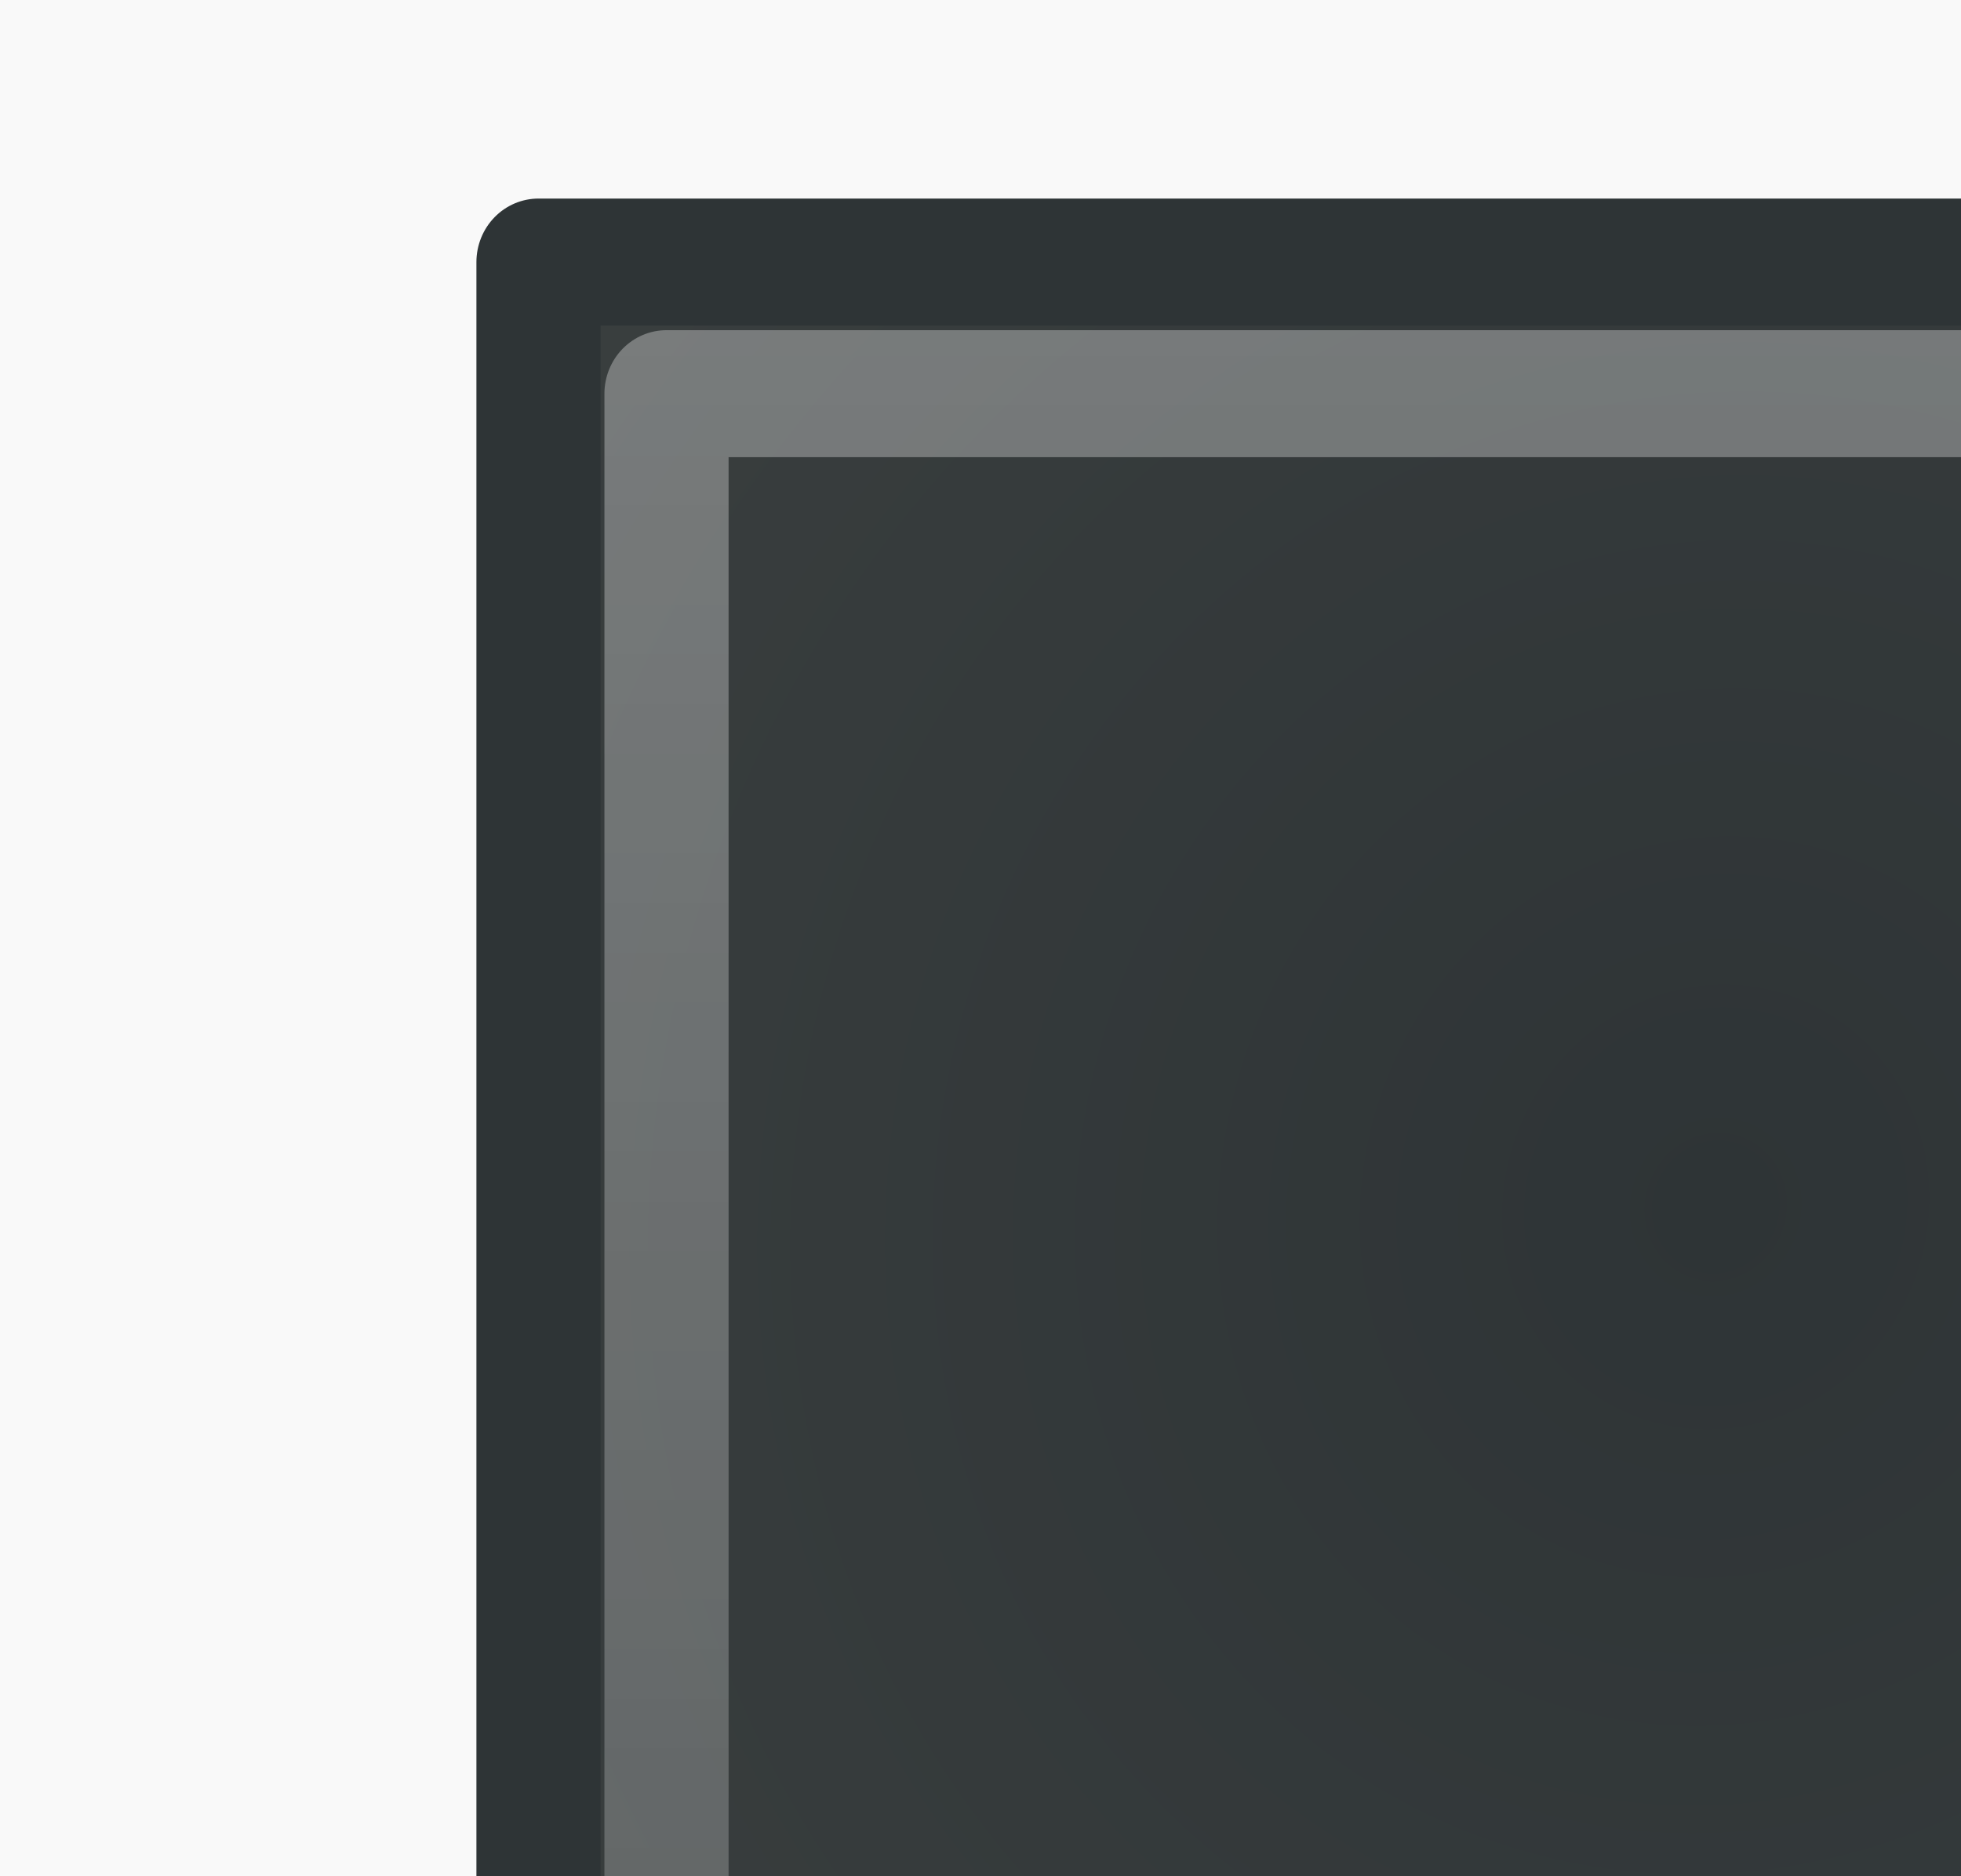
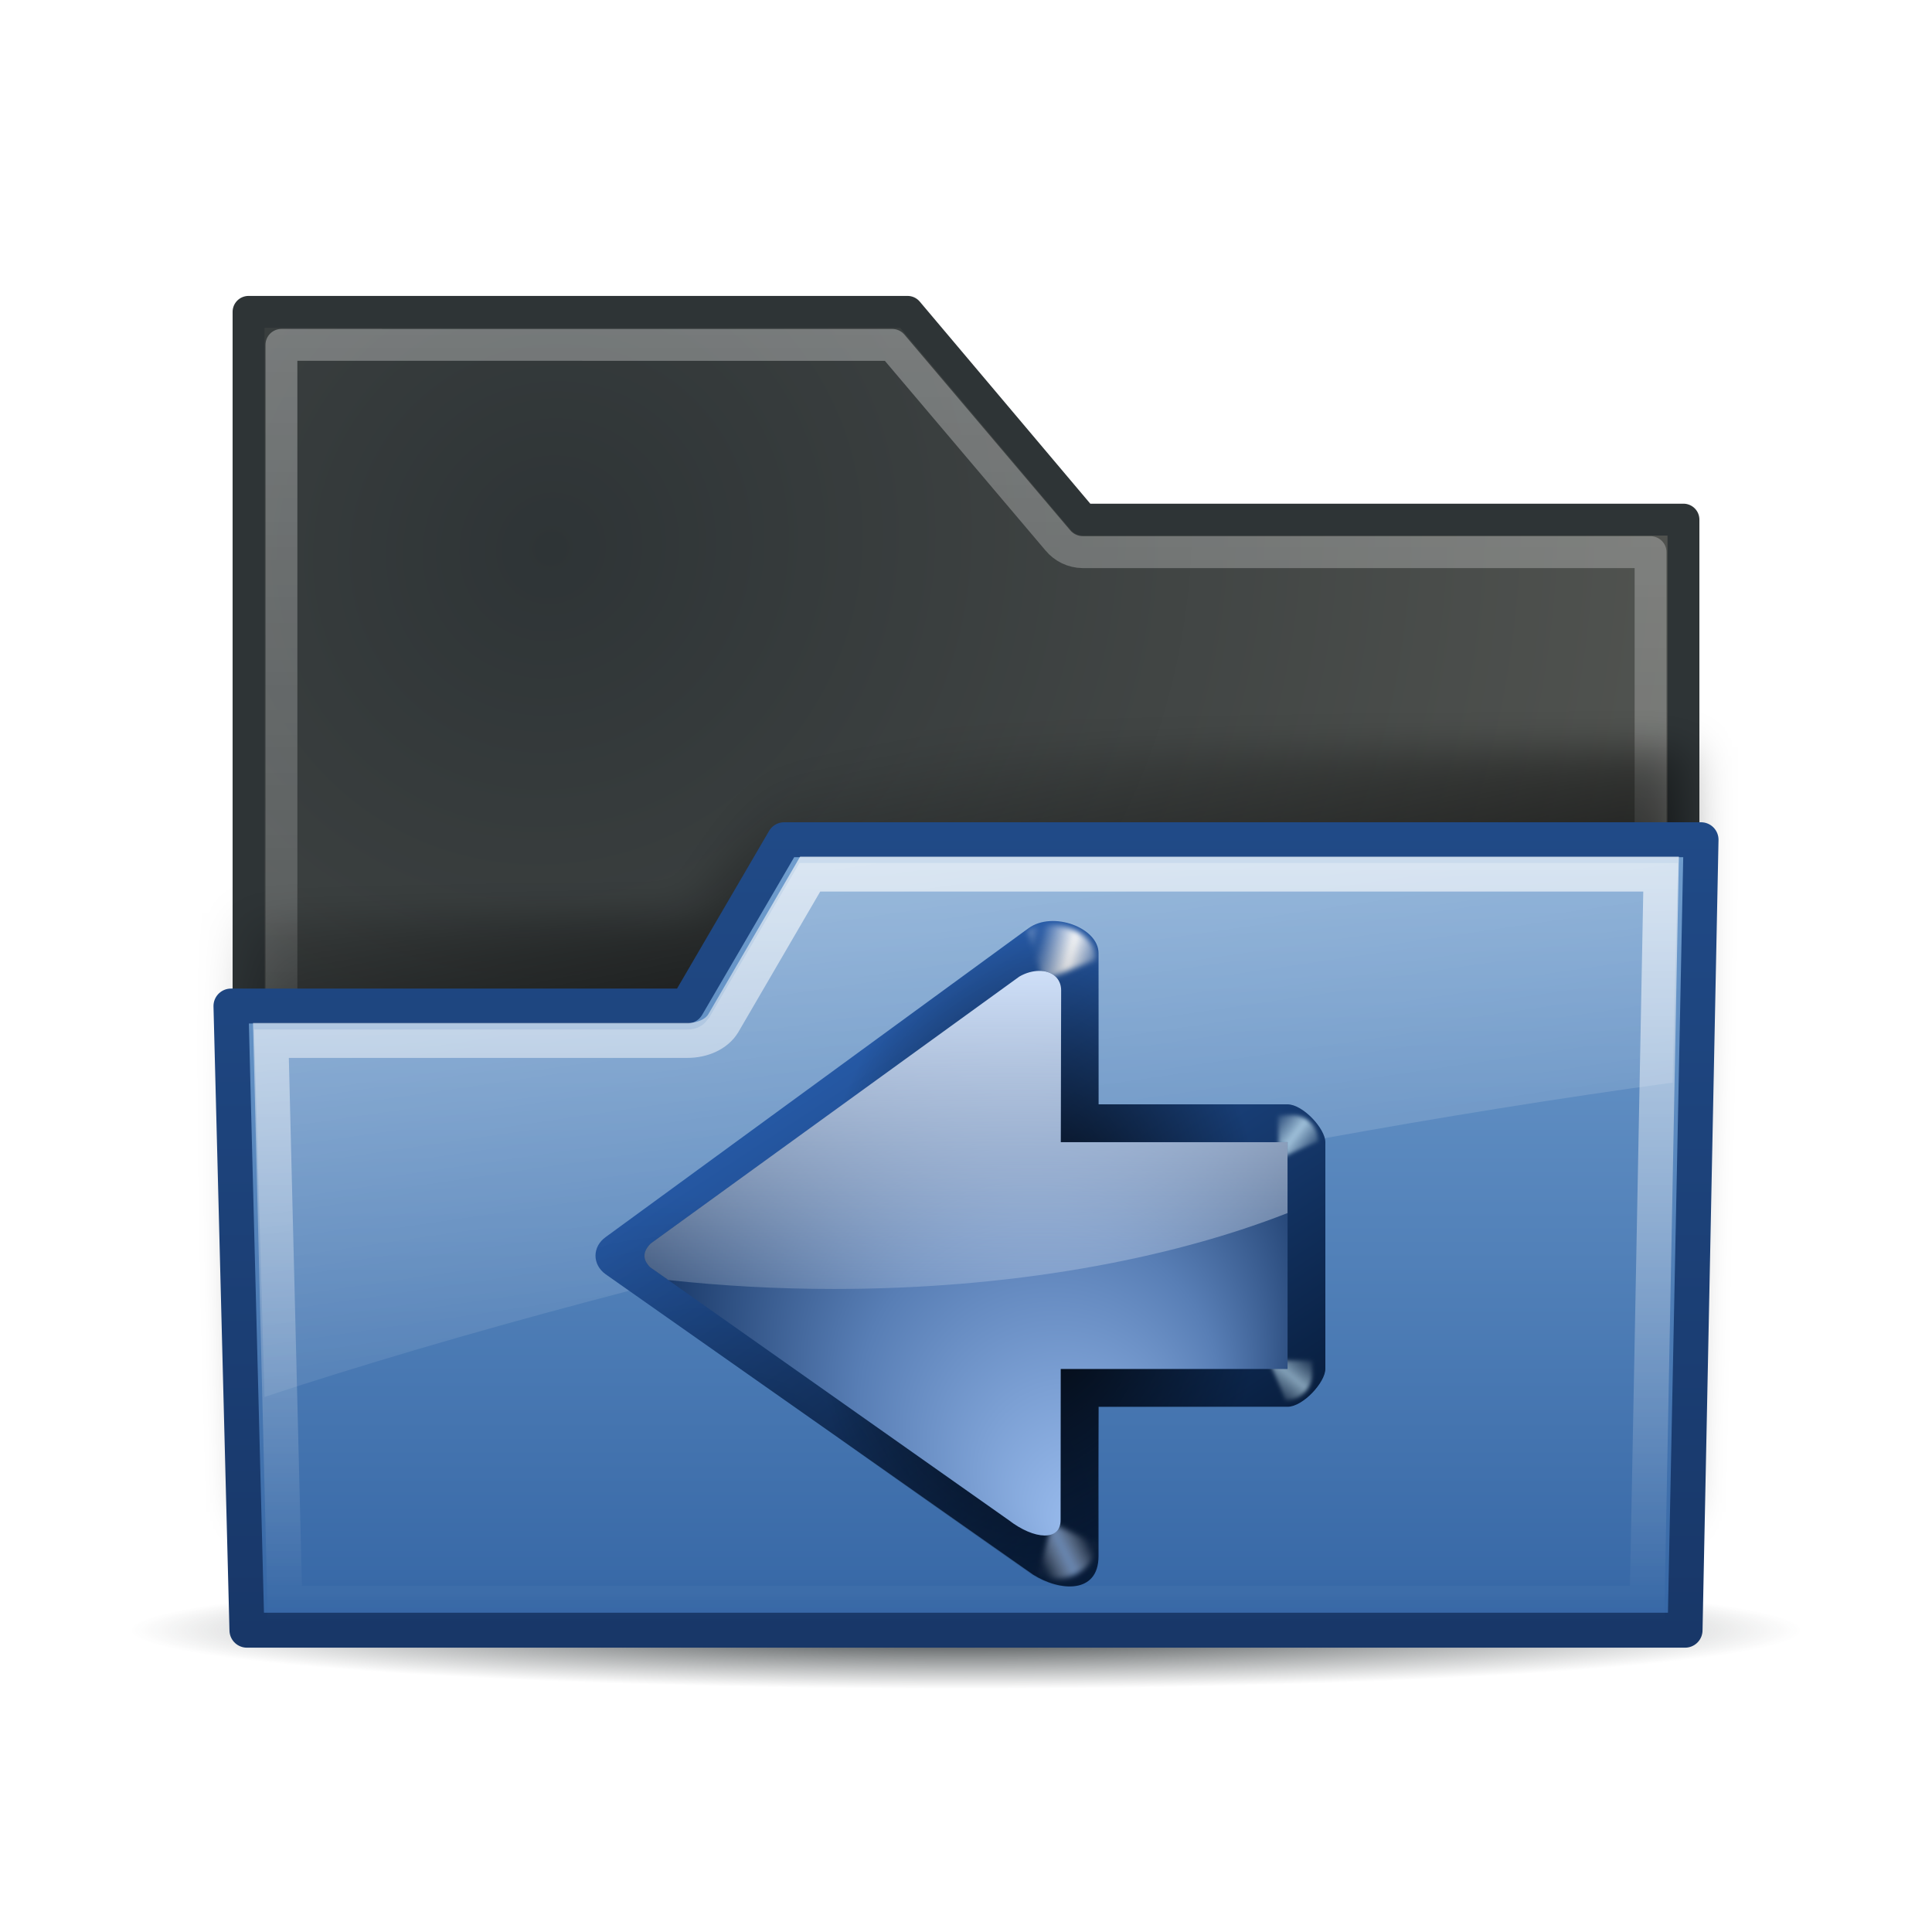
- <svg xmlns="http://www.w3.org/2000/svg" xmlns:xlink="http://www.w3.org/1999/xlink" viewBox="0 0 66.896 64" version="1.1" id="svg1" xml:space="preserve" width="66.896" height="64">
+ <svg xmlns="http://www.w3.org/2000/svg" xmlns:xlink="http://www.w3.org/1999/xlink" width="64" height="64" viewBox="0 0 48 48" version="1.1" id="svg1">
  <defs id="0">
-     <linearGradient id="linearGradient31">
-       <stop id="stop30" offset="0" style="stop-color:#3e0808;stop-opacity:1;" />
-       <stop id="stop31" offset="1" style="stop-color:#e43838;stop-opacity:1;" />
-     </linearGradient>
-     <linearGradient id="linearGradient29">
-       <stop style="stop-color:#ffcdcd;stop-opacity:1;" offset="0" id="stop28" />
-       <stop style="stop-color:#d2e8ed;stop-opacity:0;" offset="1" id="stop29" />
-     </linearGradient>
-     <linearGradient id="linearGradient27">
-       <stop style="stop-color:#ffcdcd;stop-opacity:1;" offset="0" id="stop26" />
-       <stop style="stop-color:#d2e8ed;stop-opacity:0;" offset="1" id="stop27" />
-     </linearGradient>
-     <linearGradient id="linearGradient24">
-       <stop style="stop-color:#ff6363;stop-opacity:1;" offset="0" id="stop23" />
-       <stop style="stop-color:#ffffff;stop-opacity:0;" offset="1" id="stop24" />
-     </linearGradient>
-     <linearGradient id="linearGradient22">
-       <stop style="stop-color:#ff6363;stop-opacity:1;" offset="0" id="stop21" />
-       <stop style="stop-color:#ffffff;stop-opacity:0;" offset="1" id="stop22" />
-     </linearGradient>
-     <linearGradient id="linearGradient14">
-       <stop style="stop-color:#f29f9f;stop-opacity:1;" offset="0" id="stop12" />
-       <stop id="stop13" offset="0.5" style="stop-color:#b55858;stop-opacity:1;" />
-       <stop style="stop-color:#580c0c;stop-opacity:1;" offset="1" id="stop14" />
-     </linearGradient>
-     <radialGradient id="radialGradient11" cx="48" cy="-0.215" r="55.148" gradientTransform="matrix(0.9792,0,0,0.9725,133.0002,20.8762)" gradientUnits="userSpaceOnUse">
-       <stop offset="0" style="stop-color:#d13d3d;stop-opacity:1;" id="stop7" />
-       <stop offset="0.355" style="stop-color:#ac1c1c;stop-opacity:1;" id="stop8" />
-       <stop offset="0.619" style="stop-color:#950808;stop-opacity:1;" id="stop9" />
-       <stop offset="0.757" style="stop-color:#8c0000;stop-opacity:1;" id="stop10" />
-       <stop offset="1" style="stop-color:#7a0000;stop-opacity:1;" id="stop11" />
-     </radialGradient>
-     <linearGradient id="linearGradient6">
-       <stop style="stop-color:#ff6363;stop-opacity:1;" offset="0" id="stop5" />
-       <stop style="stop-color:#ffffff;stop-opacity:0;" offset="1" id="stop6" />
-     </linearGradient>
-     <linearGradient id="linearGradient4">
-       <stop style="stop-color:#ffcdcd;stop-opacity:1;" offset="0" id="stop3" />
-       <stop style="stop-color:#edd2d2;stop-opacity:0;" offset="1" id="stop4" />
-     </linearGradient>
-     <linearGradient id="3">
-       <stop id="O" stop-color="#2e3436" />
-       <stop id="P" offset="1" stop-color="#2e3436" stop-opacity="0" />
-     </linearGradient>
-     <linearGradient id="4">
-       <stop id="Q" stop-color="#fff" stop-opacity="0.4" />
-       <stop id="R" offset="1" stop-color="#fff" stop-opacity="0" />
-     </linearGradient>
-     <linearGradient id="5">
-       <stop id="S" stop-color="#204a87" />
-       <stop id="T" offset="1" stop-color="#183768" />
-     </linearGradient>
-     <linearGradient id="6">
-       <stop id="U" stop-color="#fff" />
-       <stop id="V" offset="1" stop-color="#fff" stop-opacity="0" />
-     </linearGradient>
-     <linearGradient id="7">
-       <stop id="W" stop-color="#fff" stop-opacity="0.8" />
-       <stop id="X" offset="1" stop-color="#fff" stop-opacity="0" />
-     </linearGradient>
    <linearGradient id="8">
-       <stop id="Y" stop-color="#729fcf" />
-       <stop id="Z" offset="1" stop-color="#3465a4" />
+       <stop id="P" />
+       <stop id="Q" offset="1" stop-opacity="0" />
    </linearGradient>
    <linearGradient id="9">
-       <stop id="a" stop-color="#2e3436" />
-       <stop id="b" offset="1" stop-color="#555753" />
+       <stop id="R" stop-color="#2e3436" />
+       <stop id="S" offset="1" stop-color="#2e3436" stop-opacity="0" />
    </linearGradient>
-     <filter color-interpolation-filters="sRGB" id="A" x="-0.04" y="-0.059" width="1.081" height="1.119">
-       <feGaussianBlur stdDeviation="0.755" id="c" />
+     <linearGradient id="A">
+       <stop id="T" stop-color="#fff" stop-opacity="0.4" />
+       <stop id="U" offset="1" stop-color="#fff" stop-opacity="0" />
+     </linearGradient>
+     <linearGradient id="B">
+       <stop id="V" stop-color="#204a87" />
+       <stop id="W" offset="1" stop-color="#183768" />
+     </linearGradient>
+     <linearGradient id="C">
+       <stop id="X" stop-color="#fff" />
+       <stop id="Y" offset="1" stop-color="#fff" stop-opacity="0" />
+     </linearGradient>
+     <linearGradient id="D">
+       <stop id="Z" stop-color="#fff" stop-opacity="0.8" />
+       <stop id="a" offset="1" stop-color="#fff" stop-opacity="0" />
+     </linearGradient>
+     <linearGradient id="E">
+       <stop id="b" stop-color="#729fcf" />
+       <stop id="c" offset="1" stop-color="#3465a4" />
+     </linearGradient>
+     <linearGradient id="F">
+       <stop id="d" stop-color="#2e3436" />
+       <stop id="e" offset="1" stop-color="#555753" />
+     </linearGradient>
+     <filter color-interpolation-filters="sRGB" id="G" x="-0.04" y="-0.059" width="1.081" height="1.119">
+       <feGaussianBlur stdDeviation="0.755" id="f" />
    </filter>
-     <radialGradient cx="35.488" cy="26.2" r="23" id="B" xlink:href="#9" gradientUnits="userSpaceOnUse" gradientTransform="matrix(1.043444,-1.464369,1.40201,0.9990096,-62.77623,34.4708)" />
-     <linearGradient y1="1.781" x2="0" y2="41.75" id="C" xlink:href="#4" gradientUnits="userSpaceOnUse" />
-     <linearGradient y1="10.144" x2="0" y2="42.775" id="D" xlink:href="#8" gradientUnits="userSpaceOnUse" />
-     <linearGradient y1="10.144" x2="0" y2="42.775" id="E" xlink:href="#5" gradientUnits="userSpaceOnUse" />
-     <linearGradient y1="11.188" x2="0" y2="41.75" id="F" xlink:href="#7" gradientUnits="userSpaceOnUse" />
-     <linearGradient x1="7.935" y1="-28.25" x2="20.05" y2="36.1" id="G" xlink:href="#6" gradientUnits="userSpaceOnUse" />
-     <radialGradient cx="24.919" cy="48.2" r="25.941" id="H" xlink:href="#3" gradientUnits="userSpaceOnUse" gradientTransform="matrix(1,0,0,0.1062992,0,43.08018)" />
-     <radialGradient id="radialGradient3336" cx="63.912" cy="115.709" fy="115.709" gradientTransform="matrix(1.001374,0,0,0.08117379,-2.4e-5,113.4194)" gradientUnits="userSpaceOnUse" r="63.912">
-       <stop offset="0" id="stop1" />
-       <stop offset="1" stop-opacity="0" id="stop2" />
+     <linearGradient y1="1.781" x2="0" y2="41.75" id="H" xlink:href="#A" gradientUnits="userSpaceOnUse" gradientTransform="matrix(0.7922353,0,0,0.7922353,4.986354,6.76102)" />
+     <radialGradient cx="24.919" cy="48.2" r="25.941" id="I" xlink:href="#9" gradientUnits="userSpaceOnUse" gradientTransform="matrix(0.8005009,0,0,0.05616557,4.05192,37.7944)" />
+     <linearGradient y1="10.144" x2="0" y2="42.775" id="J" xlink:href="#E" gradientUnits="userSpaceOnUse" gradientTransform="matrix(0.7939918,0,0,0.6208633,4.944196,14.25506)" />
+     <linearGradient y1="10.144" x2="0" y2="42.775" id="K" xlink:href="#B" gradientUnits="userSpaceOnUse" gradientTransform="matrix(0.7939918,0,0,0.6208633,4.944196,14.25506)" />
+     <radialGradient cx="35.488" cy="26.2" r="23" id="L" xlink:href="#F" gradientUnits="userSpaceOnUse" gradientTransform="matrix(0.8266534,-1.160125,1.110722,0.7914506,-44.74719,34.07001)" />
+     <linearGradient y1="11.188" x2="0" y2="41.75" id="M" xlink:href="#D" gradientUnits="userSpaceOnUse" gradientTransform="matrix(0.7939918,0,0,0.6208632,4.944197,14.34297)" />
+     <linearGradient x1="7.935" y1="-28.25" x2="20.05" y2="36.1" id="N" xlink:href="#C" gradientUnits="userSpaceOnUse" gradientTransform="matrix(0.7939918,0,0,0.6208632,4.944197,14.34297)" />
+     <linearGradient x1="46.47" y1="22.11" x2="42.42" y2="6.02" id="O" xlink:href="#8" gradientUnits="userSpaceOnUse" />
+     <linearGradient x1="194.5" y1="123.907" x2="104.25" y2="5.156" id="linearGradient3409" xlink:href="#linearGradient6404" gradientUnits="userSpaceOnUse" gradientTransform="matrix(0.1613917,0,0,0.1389657,-3.281123,20.63633)" />
+     <linearGradient id="linearGradient6404">
+       <stop id="stop6406" style="stop-color:#081e3e;stop-opacity:1" offset="0" />
+       <stop id="stop6408" style="stop-color:#387de4;stop-opacity:1" offset="1" />
+     </linearGradient>
+     <radialGradient cx="-16.668" cy="86.827" r="60" fx="-16.668" fy="86.827" id="radialGradient3534" xlink:href="#8" gradientUnits="userSpaceOnUse" gradientTransform="matrix(0.04174569,-0.08412501,0.133541,0.06626761,8.413409,28.94667)" />
+     <linearGradient x1="73.743" y1="15.337" x2="78.939" y2="16.751" id="linearGradient3301" xlink:href="#C" gradientUnits="userSpaceOnUse" gradientTransform="translate(9.84)" spreadMethod="reflect" />
+     <filter id="filter3387" height="1.25" y="-0.125" width="1.204" x="-0.102">
+       <feGaussianBlur id="feGaussianBlur3389" stdDeviation="0.447" />
+     </filter>
+     <linearGradient xlink:href="#linearGradient3202" id="linearGradient1" gradientUnits="userSpaceOnUse" gradientTransform="matrix(1,0,0,0.8610463,-108.1614,-1.436187)" x1="223.327" y1="53.784" x2="226.659" y2="57.279" spreadMethod="reflect" />
+     <linearGradient id="linearGradient3202">
+       <stop id="stop3204" style="stop-color:#cdeeff;stop-opacity:1" offset="0" />
+       <stop id="stop3206" style="stop-color:#d2e8ed;stop-opacity:0" offset="1" />
+     </linearGradient>
+     <filter id="filter3443" height="1.255" y="-0.128" width="1.231" x="-0.116">
+       <feGaussianBlur id="feGaussianBlur3445" stdDeviation="0.325" />
+     </filter>
+     <radialGradient cx="72.021" cy="66.345" r="60" fx="72.021" fy="66.345" id="radialGradient3455" xlink:href="#8" gradientUnits="userSpaceOnUse" gradientTransform="matrix(0.09387002,0.00285303,-0.00435536,0.1432994,19.3011,21.82709)" />
+     <linearGradient x1="74.75" y1="14.276" x2="78.939" y2="16.751" id="linearGradient3393" xlink:href="#linearGradient3295" gradientUnits="userSpaceOnUse" spreadMethod="reflect" />
+     <linearGradient id="linearGradient3295">
+       <stop id="stop3297" style="stop-color:#91b4e6;stop-opacity:1;" offset="0" />
+       <stop id="stop3299" style="stop-color:#ffffff;stop-opacity:0" offset="1" />
+     </linearGradient>
+     <filter id="filter2" height="1.25" y="-0.125" width="1.204" x="-0.102">
+       <feGaussianBlur id="feGaussianBlur2" stdDeviation="0.447" />
+     </filter>
+     <filter id="filter4" height="1.255" y="-0.128" width="1.231" x="-0.116">
+       <feGaussianBlur id="feGaussianBlur4" stdDeviation="0.325" />
+     </filter>
+     <radialGradient cx="172" cy="76" r="56" fx="172" fy="76" id="radialGradient3629" xlink:href="#XMLID_4_" gradientUnits="userSpaceOnUse" gradientTransform="matrix(1,0,0,1.138393,0,-10.51786)" />
+     <radialGradient cx="48" cy="-0.215" r="55.148" id="XMLID_4_" gradientUnits="userSpaceOnUse" gradientTransform="matrix(0.9792,0,0,0.9725,133.0002,20.8762)">
+       <stop id="stop3082" style="stop-color:#72d13d;stop-opacity:1" offset="0" />
+       <stop id="stop3084" style="stop-color:#35ac1c;stop-opacity:1" offset="0.355" />
+       <stop id="stop3086" style="stop-color:#0f9508;stop-opacity:1" offset="0.619" />
+       <stop id="stop3088" style="stop-color:#008c00;stop-opacity:1" offset="0.757" />
+       <stop id="stop3090" style="stop-color:#007a00;stop-opacity:1" offset="1" />
    </radialGradient>
-     <radialGradient id="radialGradient3336-8" cx="63.912" cy="115.709" fy="115.709" gradientTransform="matrix(0.2422032,0,0,0.01963358,-69.53152,29.37731)" gradientUnits="userSpaceOnUse" r="63.912">
-       <stop offset="0" id="stop1-2" />
-       <stop offset="1" stop-opacity="0" id="stop2-4" />
-     </radialGradient>
-     <linearGradient id="linearGradient3601">
-       <stop id="stop3603" offset="0" style="stop-color:#bbd6ff;stop-opacity:1" />
-       <stop id="stop3605" offset="1" style="stop-color:#0057ae;stop-opacity:1" />
+     <radialGradient cx="172" cy="76" r="56" fx="188.882" fy="121.442" id="radialGradient3213" xlink:href="#linearGradient6666" gradientUnits="userSpaceOnUse" gradientTransform="matrix(1,0,0,1.138393,0,-10.51786)" />
+     <linearGradient id="linearGradient6666">
+       <stop id="stop6668" style="stop-color:#9fc1f2;stop-opacity:1" offset="0" />
+       <stop id="stop3183" style="stop-color:#587eb5;stop-opacity:1" offset="0.5" />
+       <stop id="stop6670" style="stop-color:#0c2a58;stop-opacity:1" offset="1" />
    </linearGradient>
-     <linearGradient id="linearGradient3545">
-       <stop id="stop3547" offset="0" style="stop-color:#ffffff;stop-opacity:1" />
-       <stop id="stop3549" offset="1" style="stop-color:#eeeeee;stop-opacity:1" />
+     <linearGradient x1="87.3" y1="17.42" x2="87.3" y2="81.44" id="linearGradient3009" xlink:href="#linearGradient3237" gradientUnits="userSpaceOnUse" gradientTransform="matrix(0.1613917,0,0,0.1613917,13.20665,20.86812)" />
+     <linearGradient id="linearGradient3237">
+       <stop id="stop3239" style="stop-color:#d5e6ff;stop-opacity:1" offset="0" />
+       <stop id="stop3241" style="stop-color:#ffffff;stop-opacity:0" offset="1" />
    </linearGradient>
-     <linearGradient id="linearGradient3502">
-       <stop style="stop-color:#fcfcfc;stop-opacity:1;" offset="0" id="stop3504" />
-       <stop style="stop-color:#fcfcfc;stop-opacity:0;" offset="1" id="stop3506" />
-     </linearGradient>
-     <linearGradient id="linearGradient3400">
-       <stop style="stop-color:#ececec;stop-opacity:1" offset="0" id="stop3402" />
-       <stop style="stop-color:#8696aa;stop-opacity:1;" offset="1" id="stop3404" />
-     </linearGradient>
-     <linearGradient id="linearGradient3392">
-       <stop style="stop-color:#d4e2f3;stop-opacity:1" offset="0" id="stop3394" />
-       <stop style="stop-color:#ffffff;stop-opacity:0;" offset="1" id="stop3396" />
-     </linearGradient>
-     <linearGradient id="linearGradient3305">
-       <stop style="stop-color:#80b3ff;stop-opacity:1" offset="0" id="stop3307" />
-       <stop style="stop-color:#0057ae;stop-opacity:1" offset="1" id="stop3309" />
-     </linearGradient>
-     <linearGradient id="linearGradient3297">
-       <stop style="stop-color:#2c72c7;stop-opacity:1" offset="0" id="stop3299" />
-       <stop style="stop-color:#00438a;stop-opacity:1" offset="1" id="stop3301" />
-     </linearGradient>
-     <linearGradient xlink:href="#linearGradient3297" id="linearGradient3303" x1="87.231" y1="21.712" x2="114.639" y2="124" gradientUnits="userSpaceOnUse" />
-     <linearGradient xlink:href="#linearGradient3305" id="linearGradient3311" x1="104" y1="120" x2="104" y2="31.847" gradientUnits="userSpaceOnUse" />
-     <linearGradient xlink:href="#6" id="linearGradient3339" x1="104" y1="120.5" x2="104" y2="27.641" gradientUnits="userSpaceOnUse" />
-     <linearGradient xlink:href="#linearGradient3392" id="linearGradient3398" x1="95" y1="8" x2="95" y2="82.392" gradientUnits="userSpaceOnUse" />
-     <radialGradient xlink:href="#linearGradient3545" id="radialGradient3470" cx="56" cy="66" fx="56" fy="66" r="48" gradientTransform="matrix(1.168602,0,0,2.498302,-9.441681,-98.88791)" gradientUnits="userSpaceOnUse" />
-     <linearGradient xlink:href="#linearGradient3392" id="linearGradient3490" gradientUnits="userSpaceOnUse" x1="95" y1="8" x2="95" y2="82.392" gradientTransform="matrix(1,0,0,0.6696774,0,10.60645)" />
-     <radialGradient xlink:href="#linearGradient3545" id="radialGradient3496" gradientUnits="userSpaceOnUse" gradientTransform="matrix(1.168602,0,0,2.498302,-9.441681,-98.88791)" cx="56" cy="66" fx="56" fy="66" r="48" />
-     <linearGradient xlink:href="#linearGradient3502" id="linearGradient3508" x1="64.776" y1="8" x2="64.776" y2="11.518" gradientUnits="userSpaceOnUse" />
-     <linearGradient xlink:href="#linearGradient3601" id="linearGradient3639" gradientUnits="userSpaceOnUse" gradientTransform="matrix(1,0,0,-1,0,140)" x1="104" y1="120" x2="104" y2="31.847" />
-     <linearGradient id="linearGradient3295">
-       <stop style="stop-color:#63e9ff;stop-opacity:1;" offset="0" id="stop3297" />
-       <stop style="stop-color:#ffffff;stop-opacity:0;" offset="1" id="stop3299-4" />
-     </linearGradient>
-     <linearGradient id="linearGradient3202">
-       <stop style="stop-color:#cdeeff;stop-opacity:1;" offset="0" id="stop3204" />
-       <stop style="stop-color:#d2e8ed;stop-opacity:0;" offset="1" id="stop3206" />
-     </linearGradient>
-     <radialGradient id="XMLID_4_" cx="48" cy="-0.215" r="55.148" gradientTransform="matrix(0.9792,0,0,0.9725,133.0002,20.8762)" gradientUnits="userSpaceOnUse">
-       <stop offset="0" style="stop-color:#72D13D" id="stop3082" />
-       <stop offset="0.355" style="stop-color:#35AC1C" id="stop3084" />
-       <stop offset="0.619" style="stop-color:#0F9508" id="stop3086" />
-       <stop offset="0.757" style="stop-color:#008C00" id="stop3088" />
-       <stop offset="1" style="stop-color:#007A00" id="stop3090" />
-     </radialGradient>
-     <radialGradient r="43.475" fy="51.593" fx="88.043" cy="74.979" cx="77.533" spreadMethod="reflect" gradientTransform="matrix(-0.4961056,0.4409829,-0.7360594,-0.8280666,-11.72683,87.89706)" gradientUnits="userSpaceOnUse" id="radialGradient3139" xlink:href="#linearGradient2990" />
-     <clipPath id="clipPath3135" clipPathUnits="userSpaceOnUse">
-       <path style="fill:url(#radialGradient3139);fill-opacity:1;stroke:none;stroke-width:16.495;stroke-linecap:round;stroke-linejoin:round;stroke-miterlimit:4;stroke-dasharray:none;stroke-dashoffset:4.15;stroke-opacity:1" d="m -97.322,27.944 c -10.239,10e-7 -20.469,3.874 -28.234,11.639 -8.007,8.007 -11.889,18.64 -11.639,29.197 v 28.043 c 0,4.052 3.255,7.306 7.306,7.306 h 65.133 c 4.052,0 7.306,-3.255 7.306,-7.306 V 68.779 c 0.25,-10.557 -3.632,-21.189 -11.639,-29.197 -7.765,-7.765 -17.994,-11.639 -28.234,-11.639 z m 0,15.537 c 6.339,10e-7 12.688,2.437 17.558,7.306 4.811,4.811 7.249,11.046 7.306,17.303 h -49.699 c 0.057,-6.257 2.467,-12.491 7.278,-17.303 4.869,-4.869 11.218,-7.306 17.558,-7.306 z" id="path3137" />
-     </clipPath>
-     <radialGradient r="43.475" fy="51.593" fx="88.043" cy="74.979" cx="77.533" spreadMethod="reflect" gradientTransform="matrix(-0.4961056,0.4409829,-0.7360594,-0.8280666,-99.14147,87.89706)" gradientUnits="userSpaceOnUse" id="radialGradient3133" xlink:href="#linearGradient2990" />
-     <clipPath id="clipPath3129" clipPathUnits="userSpaceOnUse">
-       <path id="path3131" d="m -184.736,27.944 c -10.239,10e-7 -20.469,3.874 -28.234,11.639 -8.007,8.007 -11.889,18.64 -11.639,29.197 v 28.043 c 0,4.052 3.255,7.306 7.306,7.306 h 65.133 c 4.052,0 7.306,-3.255 7.306,-7.306 V 68.779 c 0.25,-10.557 -3.632,-21.189 -11.639,-29.197 -7.765,-7.765 -17.994,-11.639 -28.234,-11.639 z m 0,15.537 c 6.339,10e-7 12.688,2.437 17.558,7.306 4.811,4.811 7.249,11.046 7.306,17.303 h -49.699 c 0.057,-6.257 2.467,-12.491 7.278,-17.303 4.869,-4.869 11.218,-7.306 17.558,-7.306 z" style="fill:url(#radialGradient3133);fill-opacity:1;stroke:none;stroke-width:16.495;stroke-linecap:round;stroke-linejoin:round;stroke-miterlimit:4;stroke-dasharray:none;stroke-dashoffset:4.15;stroke-opacity:1" />
-     </clipPath>
-     <radialGradient r="43.475" fy="51.593" fx="73.551" cy="74.979" cx="63.042" spreadMethod="reflect" gradientTransform="matrix(-1.104089,0.8280667,-0.6647496,-0.8863327,191.4462,62.25391)" gradientUnits="userSpaceOnUse" id="radialGradient2409" xlink:href="#linearGradient2990" />
-     <linearGradient y2="-20.962" x2="60.402" y1="64.076" x1="60.402" gradientUnits="userSpaceOnUse" id="linearGradient3289" xlink:href="#linearGradient6674" />
-     <linearGradient gradientUnits="userSpaceOnUse" y2="8" x2="-60" y1="105.831" x1="-60.945" id="linearGradient3243" xlink:href="#linearGradient3237" />
-     <linearGradient y2="21.031" x2="31.377" y1="71.085" x1="115.767" gradientTransform="translate(0.2332229,1.915094)" gradientUnits="userSpaceOnUse" id="linearGradient3233" xlink:href="#6" />
-     <linearGradient y2="46.229" x2="59.226" y1="7.897" x1="59.226" gradientTransform="translate(0.2623629,1)" gradientUnits="userSpaceOnUse" id="linearGradient3231" xlink:href="#6" />
-     <linearGradient y2="82.03" x2="74.448" y1="-26.937" x1="64" gradientUnits="userSpaceOnUse" id="linearGradient2816" xlink:href="#6" />
-     <linearGradient gradientUnits="userSpaceOnUse" y2="88.633" x2="19.934" y1="50.581" x1="19.097" id="linearGradient6680" xlink:href="#linearGradient6674" />
-     <linearGradient gradientTransform="translate(0,3)" gradientUnits="userSpaceOnUse" y2="50.729" x2="62.039" y1="15.914" x1="62.039" id="linearGradient6649" xlink:href="#linearGradient6643" />
-     <linearGradient gradientUnits="userSpaceOnUse" y2="74.913" x2="55.329" y1="112" x1="55.329" id="linearGradient6637" xlink:href="#linearGradient6631" />
-     <linearGradient y2="28.236" x2="13.961" y1="21.102" x1="21.095" spreadMethod="reflect" gradientTransform="translate(0.4129032,0.6193548)" gradientUnits="userSpaceOnUse" id="linearGradient6472" xlink:href="#6" />
-     <linearGradient y2="27.07" x2="15.127" y1="21.102" x1="21.095" spreadMethod="reflect" gradientTransform="translate(0.4129032,0.6193548)" gradientUnits="userSpaceOnUse" id="linearGradient6464" xlink:href="#6" />
-     <linearGradient gradientTransform="translate(-7.587097,-7.380645)" spreadMethod="reflect" gradientUnits="userSpaceOnUse" y2="27.008" x2="15.189" y1="21.102" x1="21.095" id="linearGradient6452" xlink:href="#6" />
-     <linearGradient gradientUnits="userSpaceOnUse" y2="-24" x2="24" y1="88" x1="32" id="linearGradient6410" xlink:href="#linearGradient6404" />
-     <radialGradient r="42.559" fy="103.58" fx="42.7" cy="103.58" cx="42.7" spreadMethod="pad" gradientTransform="matrix(1.396525,0.00698315,-0.0077815,1.556183,-122.8261,-69.69862)" gradientUnits="userSpaceOnUse" id="radialGradient9692" xlink:href="#linearGradient6666" />
-     <linearGradient id="linearGradient6404">
-       <stop id="stop6406" offset="0" style="stop-color:#081e3e;stop-opacity:1;" />
-       <stop id="stop6408" offset="1" style="stop-color:#387de4;stop-opacity:1;" />
-     </linearGradient>
-     <linearGradient id="linearGradient6631">
-       <stop id="stop6633" offset="0" style="stop-color:#703700;stop-opacity:1;" />
-       <stop id="stop6635" offset="1" style="stop-color:#bf5e00;stop-opacity:0;" />
-     </linearGradient>
-     <linearGradient id="linearGradient6643">
-       <stop id="stop6645" offset="0" style="stop-color:#fffddc;stop-opacity:1;" />
-       <stop id="stop6647" offset="1" style="stop-color:#ffdfbf;stop-opacity:0;" />
-     </linearGradient>
-     <linearGradient id="linearGradient6666">
-       <stop style="stop-color:#9fc1f2;stop-opacity:1;" offset="0" id="stop6668" />
-       <stop id="stop3183" offset="0.5" style="stop-color:#587eb5;stop-opacity:1;" />
-       <stop style="stop-color:#0c2a58;stop-opacity:1;" offset="1" id="stop6670" />
-     </linearGradient>
-     <linearGradient id="linearGradient6674">
-       <stop id="stop6676" offset="0" style="stop-color:#001648;stop-opacity:1;" />
-       <stop id="stop6678" offset="1" style="stop-color:#11a9ff;stop-opacity:0;" />
-     </linearGradient>
-     <linearGradient id="linearGradient3237">
-       <stop id="stop3239" offset="0" style="stop-color:#d5e6ff;stop-opacity:1;" />
-       <stop id="stop3241" offset="1" style="stop-color:#ffffff;stop-opacity:0;" />
-     </linearGradient>
-     <linearGradient id="linearGradient2990">
-       <stop id="stop2992" offset="0" style="stop-color:#d7d7d7;stop-opacity:1;" />
-       <stop id="stop2994" offset="1" style="stop-color:#ffffff;stop-opacity:1;" />
-     </linearGradient>
-     <radialGradient xlink:href="#XMLID_4_" id="radialGradient3236" gradientUnits="userSpaceOnUse" gradientTransform="matrix(1,0,0,1.138393,0,-10.51786)" cx="172" cy="76" fx="172" fy="76" r="56" />
+     <linearGradient xlink:href="#linearGradient3202" id="linearGradient2" gradientUnits="userSpaceOnUse" gradientTransform="matrix(1,0,0,0.8610463,-108.1614,-1.436187)" x1="223.327" y1="53.784" x2="226.659" y2="57.279" spreadMethod="reflect" />
  </defs>
-   <rect style="opacity:1;fill:#f9f9f9;stroke-width:17.287" id="rect32" width="254.778" height="226.462" x="0" y="0" />
-   <g id="g32" transform="matrix(4.423792,0,0,4.52682,7.498642,-10.78646)">
-     <path d="m 50.86,48.204 a 25.941,2.757 0 1 1 -51.882,0 25.941,2.757 0 1 1 51.882,0 z" transform="matrix(0.9652959,0,0,0.8148148,-0.05468968,4.228617)" id="1" fill="url(#H)" style="fill:url(#H)" />
-     <g transform="matrix(0.9574469,0,0,0.9574469,1.021274,3.166027)" id="2">
-       <path d="M 1.5,1.245 V 42.275 h 45 V 7.761 H 27.665 L 22.167,1.245 Z" id="I" fill="url(#B)" stroke="#2e3436" stroke-linejoin="round" stroke-linecap="square" style="fill:url(#B)" />
-       <path d="M 2.531,2.281 V 41.25 h 42.938 V 8.781 H 27.656 A 1.027,1.027 0 0 1 26.875,8.406 l -5.188,-6.125 z" id="J" opacity="0.8" fill="none" stroke="url(#C)" stroke-linejoin="round" stroke-linecap="square" style="stroke:url(#C)" />
-       <path d="m 18.656,11.188 -2.875,6.344 a 0.541,0.541 0 0 1 -0.5,0.312 h -13.75 l 0.5,23.906 h 43.938 l 0.5,-30.562 z" transform="translate(0,-1.7)" id="K" filter="url(#A)" />
-       <path d="m 18.31,10.644 -3.038,6.654 H 1 L 1.5,42.275 H 46.5 l 0.5,-31.631 z" id="L" fill="url(#D)" stroke="url(#E)" stroke-linejoin="round" stroke-linecap="square" style="fill:url(#D);stroke:url(#E)" />
-       <path d="m 18.969,11.688 -2.75,6.062 a 1.027,1.027 0 0 1 -0.938,0.594 H 2.062 L 2.5,41.25 h 43 l 0.438,-29.562 z" id="M" opacity="0.8" fill="none" stroke="url(#F)" stroke-linejoin="round" stroke-linecap="square" style="stroke:url(#F)" />
-       <path d="m 18.656,11.156 -2.906,6.375 c -0.089,0.176 -0.271,0.285 -0.469,0.281 H 1.5 l 0.312,15.344 c 12.19,-5.185 30.417,-10.314 44.531,-12.75 l 0.156,-9.25 z" id="N" opacity="0.8" fill="url(#G)" style="fill:url(#G)" />
-     </g>
-     <path style="opacity:1;fill:#1a1a1a;stroke-width:1.44" id="path2" d="m -8.992,-16.825 -23.355,-0.088 11.754,-20.182 z" transform="matrix(0.571643,0,0,0.6481936,34.68608,42.02003)" />
-     <rect style="opacity:1;fill:#1a1a1a;stroke-width:1.44" id="rect4" width="0.201" height="1.648" x="24" y="27.396" rx="2.076" ry="0.345" />
-     <rect style="opacity:1;fill:#1a1a1a;stroke-width:0.518" id="rect8" width="17.063" height="2.796" x="21.014" y="33.656" />
-     <rect style="opacity:1;fill:#1a1a1a;stroke-width:1.44" id="rect9" width="0.118" height="0.403" x="-24.411" y="-29.075" rx="2.144" ry="0.345" />
-     <rect style="opacity:1;fill:#1a1a1a;stroke-width:0.981" id="rect10" width="3.6" height="5.839" x="21.07" y="29.073" />
-     <rect style="opacity:1;fill:#1a1a1a;stroke-width:1.44" id="rect11" width="0.939" height="3.083" x="23.732" y="33.37" />
+   <path d="m 44.766,40.502 a 20.766,1.457 0 1 1 -41.531,0 20.766,1.457 0 1 1 41.531,0 z" id="1" fill="url(#I)" style="fill:url(#I);stroke-width:0.65" />
+   <path d="M 6.175,7.748 V 40.252 H 41.825 V 12.91 H 26.904 l -4.356,-5.162 z" id="2" fill="url(#L)" stroke="#2e3436" stroke-linejoin="round" stroke-linecap="square" stroke-width="0.792" style="fill:url(#L)" />
+   <path d="M 6.992,8.568 V 39.441 H 41.008 V 13.718 H 26.897 a 0.813,0.813 0 0 1 -0.619,-0.297 l -4.11,-4.852 z" id="3" opacity="0.8" fill="none" stroke="url(#H)" stroke-linejoin="round" stroke-linecap="square" style="stroke:url(#H);stroke-width:0.792" />
+   <path d="m 18.656,11.188 -2.875,6.344 a 0.541,0.541 0 0 1 -0.5,0.312 h -13.75 l 0.5,23.906 h 43.938 l 0.5,-30.562 z" transform="matrix(0.7939918,0,0,0.6208632,4.944197,11.63252)" id="4" fill="url(#O)" filter="url(#G)" style="fill:url(#O)" />
+   <path d="M 19.482,20.863 17.07,24.995 H 5.738 l 0.397,15.507 H 41.865 l 0.397,-19.639 z" id="5" fill="url(#J)" stroke="url(#K)" stroke-linejoin="round" stroke-linecap="square" stroke-width="0.868" style="fill:url(#J);stroke:url(#K)" />
+   <path d="m 20.129,21.716 -2.159,3.706 c -0.16,0.269 -0.514,0.429 -0.893,0.427 H 6.731 L 7.078,39.837 h 33.844 l 0.347,-18.121 z" id="6" opacity="0.8" fill="none" stroke="url(#M)" stroke-linecap="square" stroke-width="0.868" style="stroke:url(#M)" />
+   <path d="m 19.863,21.44 -2.25,3.853 a 0.169,0.169 0 0 1 -0.026,0.026 c -0.115,0.178 -0.305,0.262 -0.517,0.259 H 6.313 l 0.259,9.128 c 9.649,-3.185 23.874,-6.298 34.985,-7.809 l 0.129,-5.456 z" id="7" opacity="0.8" fill="url(#N)" style="fill:url(#N);stroke-width:0.827" />
+   <path d="m 25.553,23.061 -10.508,7.676 c -0.159,0.114 -0.25,0.282 -0.25,0.46 0,0.178 0.092,0.346 0.25,0.46 l 10.619,7.462 c 0.669,0.425 1.629,0.485 1.629,-0.456 v -3.712 h 4.696 c 0.384,1.05e-4 0.939,-0.608 0.939,-0.939 v -5.636 c 1.23e-4,-0.331 -0.555,-0.939 -0.939,-0.939 h -4.696 v -3.757 c 0,-0.628 -1.133,-1.058 -1.74,-0.619 z" id="path2488" style="fill:url(#linearGradient3409);fill-opacity:1;fill-rule:evenodd;stroke:none;stroke-width:1.391;stroke-linecap:round;stroke-linejoin:round;stroke-miterlimit:4;stroke-dasharray:none;stroke-opacity:1" />
+   <path d="m 25.553,23.061 -10.508,7.676 c -0.159,0.114 -0.25,0.282 -0.25,0.46 0,0.178 0.092,0.346 0.25,0.46 l 10.619,7.462 c 0.669,0.425 1.629,0.485 1.629,-0.456 v -3.712 h 4.696 c 0.384,1.05e-4 0.939,-0.608 0.939,-0.939 v -5.636 c 1.23e-4,-0.331 -0.555,-0.939 -0.939,-0.939 h -4.696 v -3.757 c 0,-0.628 -1.133,-1.058 -1.74,-0.619 z" id="path3532" style="opacity:0.255;fill:url(#radialGradient3534);fill-opacity:1;fill-rule:evenodd;stroke:none;stroke-width:1.391;stroke-linecap:round;stroke-linejoin:round;stroke-miterlimit:4;stroke-dasharray:none;stroke-opacity:1" />
+   <path d="m 79.34,13.062 c -1.077,0.065 -2.114,0.377 -3,0.938 l 2.375,7.625 8.125,-3.156 V 18 c 0,-2.918 -3.939,-5.153 -7.5,-4.938 z" id="path3272" style="fill:url(#linearGradient3301);fill-opacity:1;fill-rule:evenodd;stroke:none;stroke-width:1px;stroke-linecap:butt;stroke-linejoin:miter;stroke-opacity:1;filter:url(#filter3387)" transform="matrix(0.1613917,0,0,0.1613917,13.20665,20.86812)" />
+   <path d="m 115.651,40 c -0.339,1.155 -2.562,6.125 -2.562,6.125 l 6.75,-0.031 V 44 c 7.6e-4,-2.051 -1.618,-4.001 -4,-4 z" transform="matrix(0.1613917,0,0,-0.1613917,13.26153,41.23979)" id="path3519" style="opacity:0.614;fill:url(#linearGradient2);fill-opacity:1;fill-rule:evenodd;stroke:none;stroke-width:8.621;stroke-linecap:round;stroke-linejoin:round;stroke-miterlimit:4;stroke-dasharray:none;stroke-opacity:1;filter:url(#filter3443)" />
+   <path d="m 25.553,23.061 -10.508,7.676 c -0.159,0.114 -0.25,0.282 -0.25,0.46 0,0.178 0.092,0.346 0.25,0.46 l 10.596,7.468 c 0.669,0.425 1.629,0.485 1.629,-0.456 l 0.023,-3.718 h 4.696 c 0.384,1.05e-4 0.939,-0.608 0.939,-0.939 v -5.636 c 1.23e-4,-0.331 -0.555,-0.939 -0.939,-0.939 h -4.696 v -3.757 c 0,-0.628 -1.133,-1.058 -1.74,-0.619 z" id="path3447" style="fill:url(#radialGradient3455);fill-opacity:1;fill-rule:evenodd;stroke:none;stroke-width:1.391;stroke-linecap:round;stroke-linejoin:round;stroke-miterlimit:4;stroke-dasharray:none;stroke-opacity:1" />
+   <path d="M 72.5,11.062 C 71.423,11.128 70.386,11.439 69.5,12 L 71.875,19.625 80,16.469 V 16 c 0,-2.918 -3.939,-5.153 -7.5,-4.938 z" transform="matrix(0.13422,0,0,-0.1613917,16.48431,41.00724)" id="path3391" style="opacity:0.704;fill:url(#linearGradient3393);fill-opacity:1;fill-rule:evenodd;stroke:none;stroke-width:1px;stroke-linecap:butt;stroke-linejoin:miter;stroke-opacity:1;filter:url(#filter3387)" />
+   <path d="m 115.651,40 c -0.339,1.155 -2.562,6.125 -2.562,6.125 l 6.75,-0.031 V 44 c 7.6e-4,-2.051 -1.618,-4.001 -4,-4 z" transform="matrix(-0.00458064,-0.1613267,-0.1613267,0.00458064,39.73268,46.83387)" id="path3528" style="opacity:0.749;fill:url(#linearGradient1);fill-opacity:1;fill-rule:evenodd;stroke:none;stroke-width:8.621;stroke-linecap:round;stroke-linejoin:round;stroke-miterlimit:4;stroke-dasharray:none;stroke-opacity:1;filter:url(#filter3443)" />
+   <g transform="matrix(0.1613917,0,0,0.1389561,-3.281123,20.63652)" id="g3472" style="fill:url(#radialGradient3629);fill-opacity:1;stroke:none;stroke-width:16;stroke-linecap:round;stroke-linejoin:round;stroke-miterlimit:4;stroke-dasharray:none">
+     <path d="m 177.25,26.111 -56.745,47.696 c -1.386,1.61 -1.164,3.021 -0.102,4.254 L 175.6,123.271 c 4,3.582 8,3.773 8,0 l 0.02,-27.016 h 34.92 V 55.698 h -34.92 l 0.08,-27.123 c 0,-3.191 -3.153,-4.675 -6.45,-2.464 z" id="path3474" style="fill:url(#radialGradient3213);fill-opacity:1;fill-rule:evenodd;stroke:none;stroke-width:16;stroke-linecap:round;stroke-linejoin:round;stroke-miterlimit:4;stroke-dasharray:none;stroke-opacity:1" />
  </g>
+   <path d="m 25.805,24.121 c -0.147,0.004 -0.313,0.045 -0.479,0.141 l -9.159,6.632 c -0.224,0.224 -0.186,0.419 -0.015,0.59 l 0.454,0.318 c 1.317,0.144 2.697,0.222 4.115,0.222 4.327,0 8.276,-0.714 11.267,-1.886 v -1.76 h -5.634 l 0.01,-3.773 c 0,-0.305 -0.237,-0.493 -0.56,-0.484 z" id="path2412" style="fill:url(#linearGradient3009);fill-opacity:1;stroke:none;stroke-width:0.016;stroke-linecap:round;stroke-linejoin:round;stroke-miterlimit:4;stroke-dasharray:none;stroke-dashoffset:4.15;stroke-opacity:1" />
</svg>
